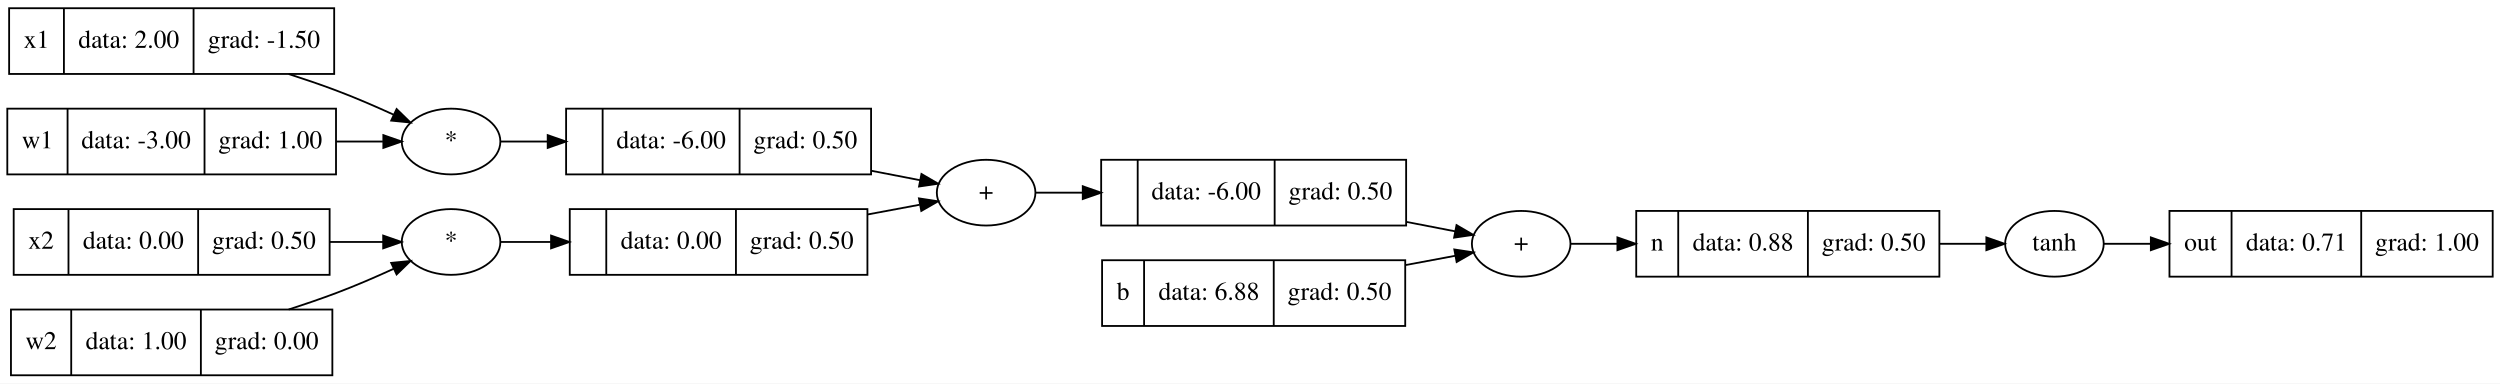
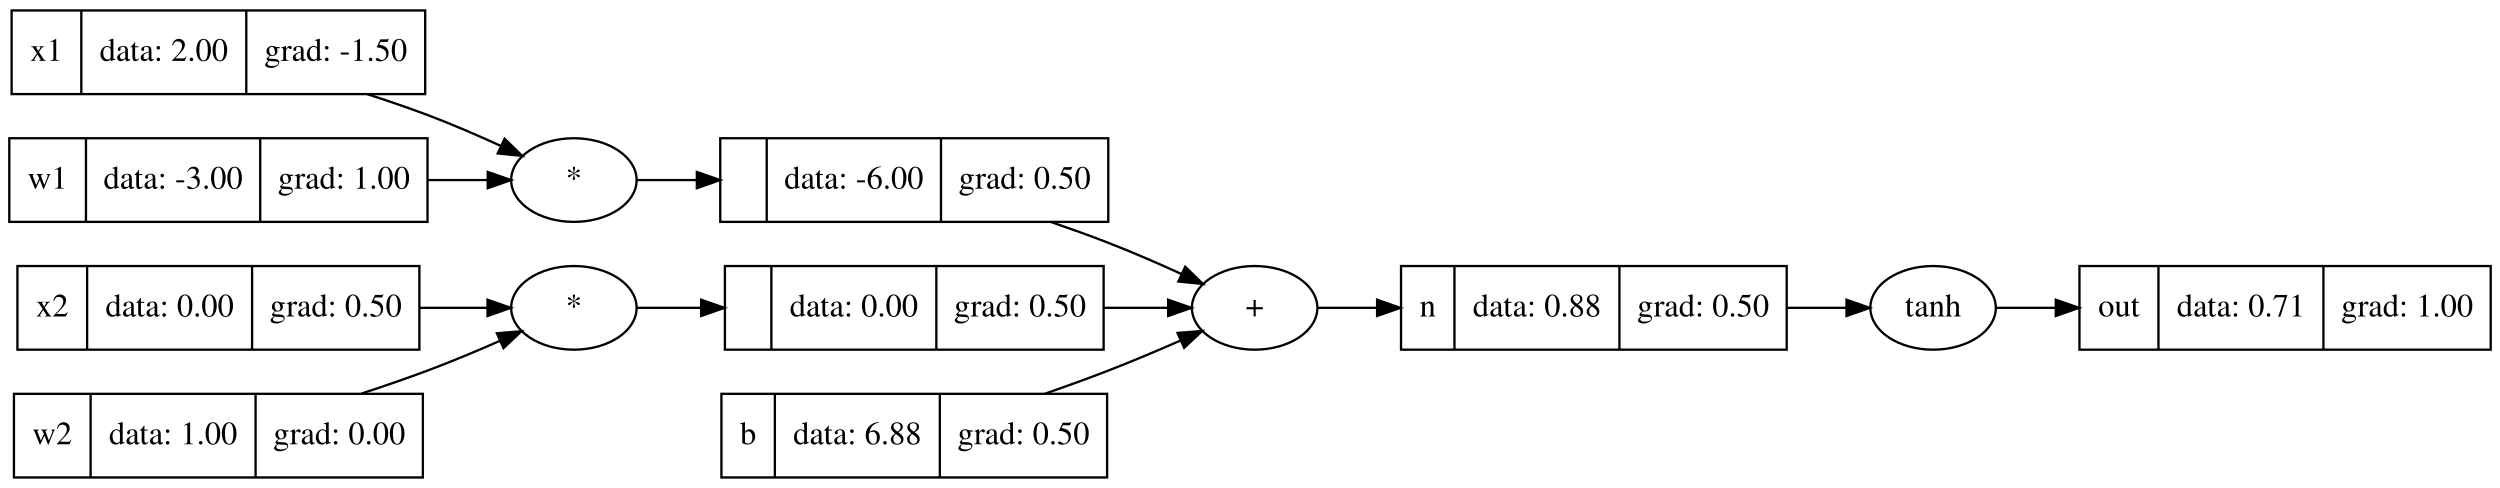
- <svg xmlns="http://www.w3.org/2000/svg" width="1369pt" height="210pt" viewBox="0.00 0.00 1369.00 210.00">
+ <svg xmlns="http://www.w3.org/2000/svg" width="1076pt" height="210pt" viewBox="0.00 0.00 1076.00 210.00">
  <g id="graph0" class="graph" transform="scale(1 1) rotate(0) translate(4 206)">
-     <polygon fill="white" stroke="transparent" points="-4,4 -4,-206 1365,-206 1365,4 -4,4" />
+     <polygon fill="white" stroke="transparent" points="-4,4 -4,-206 1072,-206 1072,4 -4,4" />
    <g id="node1" class="node">
-       <polygon fill="none" stroke="black" points="1184,-54.5 1184,-90.5 1361,-90.5 1361,-54.5 1184,-54.5" />
-       <text text-anchor="middle" x="1201" y="-68.8" font-family="Times,serif" font-size="14.00">out</text>
-       <polyline fill="none" stroke="black" points="1218,-54.5 1218,-90.5 " />
-       <text text-anchor="middle" x="1253.5" y="-68.8" font-family="Times,serif" font-size="14.00">data: 0.71</text>
-       <polyline fill="none" stroke="black" points="1289,-54.5 1289,-90.5 " />
-       <text text-anchor="middle" x="1325" y="-68.8" font-family="Times,serif" font-size="14.00">grad: 1.00</text>
+       <polygon fill="none" stroke="black" points="1,-165.5 1,-201.5 179,-201.5 179,-165.5 1,-165.5" />
+       <text text-anchor="middle" x="16" y="-179.8" font-family="Times,serif" font-size="14.00">x1</text>
+       <polyline fill="none" stroke="black" points="31,-165.5 31,-201.5 " />
+       <text text-anchor="middle" x="66.5" y="-179.8" font-family="Times,serif" font-size="14.00">data: 2.00</text>
+       <polyline fill="none" stroke="black" points="102,-165.5 102,-201.5 " />
+       <text text-anchor="middle" x="140.5" y="-179.8" font-family="Times,serif" font-size="14.00">grad: -1.50</text>
+     </g>
+     <g id="node4" class="node">
+       <ellipse fill="none" stroke="black" cx="243" cy="-128.5" rx="27" ry="18" />
+       <text text-anchor="middle" x="243" y="-124.8" font-family="Times,serif" font-size="14.00">*</text>
+     </g>
+     <g id="edge2" class="edge">
+       <path fill="none" stroke="black" d="M154.07,-165.48C162.84,-162.65 171.69,-159.62 180,-156.5 190.47,-152.57 201.68,-147.71 211.65,-143.15" />
+       <polygon fill="black" stroke="black" points="213.18,-146.3 220.77,-138.91 210.22,-139.96 213.18,-146.3" />
    </g>
    <g id="node2" class="node">
-       <ellipse fill="none" stroke="black" cx="1121" cy="-72.5" rx="27" ry="18" />
-       <text text-anchor="middle" x="1121" y="-68.8" font-family="Times,serif" font-size="14.00">tanh</text>
+       <polygon fill="none" stroke="black" points="0,-110.5 0,-146.5 180,-146.5 180,-110.5 0,-110.5" />
+       <text text-anchor="middle" x="16.5" y="-124.8" font-family="Times,serif" font-size="14.00">w1</text>
+       <polyline fill="none" stroke="black" points="33,-110.5 33,-146.5 " />
+       <text text-anchor="middle" x="70.5" y="-124.8" font-family="Times,serif" font-size="14.00">data: -3.00</text>
+       <polyline fill="none" stroke="black" points="108,-110.5 108,-146.5 " />
+       <text text-anchor="middle" x="144" y="-124.8" font-family="Times,serif" font-size="14.00">grad: 1.00</text>
    </g>
-     <g id="edge1" class="edge">
-       <path fill="none" stroke="black" d="M1148.04,-72.5C1155.6,-72.5 1164.33,-72.5 1173.59,-72.5" />
-       <polygon fill="black" stroke="black" points="1173.81,-76 1183.81,-72.5 1173.81,-69 1173.81,-76" />
+     <g id="edge3" class="edge">
+       <path fill="none" stroke="black" d="M180.15,-128.5C189.1,-128.5 197.79,-128.5 205.69,-128.5" />
+       <polygon fill="black" stroke="black" points="205.92,-132 215.92,-128.5 205.92,-125 205.92,-132" />
    </g>
    <g id="node3" class="node">
-       <polygon fill="none" stroke="black" points="892,-54.5 892,-90.5 1058,-90.5 1058,-54.5 892,-54.5" />
-       <text text-anchor="middle" x="903.5" y="-68.8" font-family="Times,serif" font-size="14.00">n</text>
-       <polyline fill="none" stroke="black" points="915,-54.5 915,-90.5 " />
-       <text text-anchor="middle" x="950.5" y="-68.8" font-family="Times,serif" font-size="14.00">data: 0.88</text>
-       <polyline fill="none" stroke="black" points="986,-54.5 986,-90.5 " />
-       <text text-anchor="middle" x="1022" y="-68.8" font-family="Times,serif" font-size="14.00">grad: 0.50</text>
-     </g>
-     <g id="edge14" class="edge">
-       <path fill="none" stroke="black" d="M1058.1,-72.5C1066.95,-72.5 1075.6,-72.5 1083.5,-72.5" />
-       <polygon fill="black" stroke="black" points="1083.73,-76 1093.73,-72.5 1083.73,-69 1083.73,-76" />
-     </g>
-     <g id="node4" class="node">
-       <ellipse fill="none" stroke="black" cx="829" cy="-72.5" rx="27" ry="18" />
-       <text text-anchor="middle" x="829" y="-68.8" font-family="Times,serif" font-size="14.00">+</text>
-     </g>
-     <g id="edge2" class="edge">
-       <path fill="none" stroke="black" d="M856.08,-72.5C863.64,-72.5 872.35,-72.5 881.56,-72.5" />
-       <polygon fill="black" stroke="black" points="881.7,-76 891.7,-72.5 881.7,-69 881.7,-76" />
-     </g>
-     <g id="node5" class="node">
-       <polygon fill="none" stroke="black" points="599,-82.5 599,-118.5 766,-118.5 766,-82.5 599,-82.5" />
-       <text text-anchor="middle" x="609" y="-96.8" font-family="Times,serif" font-size="14.00"> </text>
-       <polyline fill="none" stroke="black" points="619,-82.5 619,-118.5 " />
-       <text text-anchor="middle" x="656.5" y="-96.8" font-family="Times,serif" font-size="14.00">data: -6.00</text>
-       <polyline fill="none" stroke="black" points="694,-82.5 694,-118.5 " />
-       <text text-anchor="middle" x="730" y="-96.8" font-family="Times,serif" font-size="14.00">grad: 0.50</text>
-     </g>
-     <g id="edge12" class="edge">
-       <path fill="none" stroke="black" d="M766.3,-84.46C775.61,-82.65 784.68,-80.89 792.88,-79.31" />
-       <polygon fill="black" stroke="black" points="793.59,-82.73 802.75,-77.39 792.26,-75.86 793.59,-82.73" />
-     </g>
-     <g id="node6" class="node">
-       <ellipse fill="none" stroke="black" cx="536" cy="-100.5" rx="27" ry="18" />
-       <text text-anchor="middle" x="536" y="-96.8" font-family="Times,serif" font-size="14.00">+</text>
-     </g>
-     <g id="edge3" class="edge">
-       <path fill="none" stroke="black" d="M563.17,-100.5C570.75,-100.5 579.5,-100.5 588.74,-100.5" />
-       <polygon fill="black" stroke="black" points="588.92,-104 598.92,-100.5 588.92,-97 588.92,-104" />
-     </g>
-     <g id="node7" class="node">
      <polygon fill="none" stroke="black" points="306,-110.5 306,-146.5 473,-146.5 473,-110.5 306,-110.5" />
      <text text-anchor="middle" x="316" y="-124.8" font-family="Times,serif" font-size="14.00"> </text>
      <polyline fill="none" stroke="black" points="326,-110.5 326,-146.5 " />
      <text text-anchor="middle" x="363.5" y="-124.8" font-family="Times,serif" font-size="14.00">data: -6.00</text>
      <polyline fill="none" stroke="black" points="401,-110.5 401,-146.5 " />
      <text text-anchor="middle" x="437" y="-124.8" font-family="Times,serif" font-size="14.00">grad: 0.50</text>
    </g>
-     <g id="edge7" class="edge">
-       <path fill="none" stroke="black" d="M473.3,-112.46C482.61,-110.65 491.68,-108.89 499.88,-107.31" />
-       <polygon fill="black" stroke="black" points="500.59,-110.73 509.75,-105.39 499.26,-103.86 500.59,-110.73" />
+     <g id="node11" class="node">
+       <ellipse fill="none" stroke="black" cx="536" cy="-73.5" rx="27" ry="18" />
+       <text text-anchor="middle" x="536" y="-69.8" font-family="Times,serif" font-size="14.00">+</text>
    </g>
-     <g id="node8" class="node">
-       <ellipse fill="none" stroke="black" cx="243" cy="-128.5" rx="27" ry="18" />
-       <text text-anchor="middle" x="243" y="-124.8" font-family="Times,serif" font-size="14.00">*</text>
+     <g id="edge8" class="edge">
+       <path fill="none" stroke="black" d="M448.48,-110.4C456.76,-107.56 465.13,-104.55 473,-101.5 483.43,-97.45 494.63,-92.57 504.6,-88.02" />
+       <polygon fill="black" stroke="black" points="506.12,-91.17 513.72,-83.8 503.18,-84.82 506.12,-91.17" />
    </g>
-     <g id="edge4" class="edge">
+     <g id="edge1" class="edge">
      <path fill="none" stroke="black" d="M270.17,-128.5C277.75,-128.5 286.5,-128.5 295.74,-128.5" />
      <polygon fill="black" stroke="black" points="295.92,-132 305.92,-128.5 295.92,-125 295.92,-132" />
    </g>
-     <g id="node9" class="node">
-       <polygon fill="none" stroke="black" points="1,-165.5 1,-201.5 179,-201.5 179,-165.5 1,-165.5" />
-       <text text-anchor="middle" x="16" y="-179.8" font-family="Times,serif" font-size="14.00">x1</text>
-       <polyline fill="none" stroke="black" points="31,-165.5 31,-201.5 " />
-       <text text-anchor="middle" x="66.5" y="-179.8" font-family="Times,serif" font-size="14.00">data: 2.00</text>
-       <polyline fill="none" stroke="black" points="102,-165.5 102,-201.5 " />
-       <text text-anchor="middle" x="140.5" y="-179.8" font-family="Times,serif" font-size="14.00">grad: -1.50</text>
+     <g id="node5" class="node">
+       <polygon fill="none" stroke="black" points="3.5,-55.5 3.5,-91.5 176.5,-91.5 176.5,-55.5 3.5,-55.5" />
+       <text text-anchor="middle" x="18.5" y="-69.8" font-family="Times,serif" font-size="14.00">x2</text>
+       <polyline fill="none" stroke="black" points="33.5,-55.5 33.5,-91.5 " />
+       <text text-anchor="middle" x="69" y="-69.8" font-family="Times,serif" font-size="14.00">data: 0.00</text>
+       <polyline fill="none" stroke="black" points="104.5,-55.5 104.5,-91.5 " />
+       <text text-anchor="middle" x="140.5" y="-69.8" font-family="Times,serif" font-size="14.00">grad: 0.50</text>
+     </g>
+     <g id="node8" class="node">
+       <ellipse fill="none" stroke="black" cx="243" cy="-73.5" rx="27" ry="18" />
+       <text text-anchor="middle" x="243" y="-69.8" font-family="Times,serif" font-size="14.00">*</text>
    </g>
    <g id="edge5" class="edge">
-       <path fill="none" stroke="black" d="M154.07,-165.48C162.84,-162.65 171.69,-159.62 180,-156.5 190.47,-152.57 201.68,-147.71 211.65,-143.15" />
-       <polygon fill="black" stroke="black" points="213.18,-146.3 220.77,-138.91 210.22,-139.96 213.18,-146.3" />
+       <path fill="none" stroke="black" d="M176.65,-73.5C186.89,-73.5 196.87,-73.5 205.83,-73.5" />
+       <polygon fill="black" stroke="black" points="205.83,-77 215.83,-73.5 205.83,-70 205.83,-77" />
    </g>
-     <g id="node10" class="node">
-       <polygon fill="none" stroke="black" points="0,-110.5 0,-146.5 180,-146.5 180,-110.5 0,-110.5" />
-       <text text-anchor="middle" x="16.5" y="-124.8" font-family="Times,serif" font-size="14.00">w1</text>
-       <polyline fill="none" stroke="black" points="33,-110.5 33,-146.5 " />
-       <text text-anchor="middle" x="70.5" y="-124.8" font-family="Times,serif" font-size="14.00">data: -3.00</text>
-       <polyline fill="none" stroke="black" points="108,-110.5 108,-146.5 " />
-       <text text-anchor="middle" x="144" y="-124.8" font-family="Times,serif" font-size="14.00">grad: 1.00</text>
+     <g id="node6" class="node">
+       <polygon fill="none" stroke="black" points="2,-0.5 2,-36.5 178,-36.5 178,-0.5 2,-0.5" />
+       <text text-anchor="middle" x="18.5" y="-14.8" font-family="Times,serif" font-size="14.00">w2</text>
+       <polyline fill="none" stroke="black" points="35,-0.5 35,-36.5 " />
+       <text text-anchor="middle" x="70.5" y="-14.8" font-family="Times,serif" font-size="14.00">data: 1.00</text>
+       <polyline fill="none" stroke="black" points="106,-0.5 106,-36.5 " />
+       <text text-anchor="middle" x="142" y="-14.8" font-family="Times,serif" font-size="14.00">grad: 0.00</text>
    </g>
    <g id="edge6" class="edge">
-       <path fill="none" stroke="black" d="M180.15,-128.5C189.1,-128.5 197.79,-128.5 205.69,-128.5" />
-       <polygon fill="black" stroke="black" points="205.92,-132 215.92,-128.5 205.92,-125 205.92,-132" />
+       <path fill="none" stroke="black" d="M151.62,-36.62C161.17,-39.75 170.9,-43.1 180,-46.5 190.23,-50.32 201.21,-54.93 211.04,-59.25" />
+       <polygon fill="black" stroke="black" points="209.86,-62.56 220.42,-63.43 212.71,-56.17 209.86,-62.56" />
    </g>
-     <g id="node11" class="node">
+     <g id="node7" class="node">
      <polygon fill="none" stroke="black" points="308,-55.5 308,-91.5 471,-91.5 471,-55.5 308,-55.5" />
      <text text-anchor="middle" x="318" y="-69.8" font-family="Times,serif" font-size="14.00"> </text>
      <polyline fill="none" stroke="black" points="328,-55.5 328,-91.5 " />
      <text text-anchor="middle" x="363.5" y="-69.8" font-family="Times,serif" font-size="14.00">data: 0.00</text>
      <polyline fill="none" stroke="black" points="399,-55.5 399,-91.5 " />
      <text text-anchor="middle" x="435" y="-69.8" font-family="Times,serif" font-size="14.00">grad: 0.50</text>
    </g>
-     <g id="edge11" class="edge">
-       <path fill="none" stroke="black" d="M471.2,-88.58C481.13,-90.43 490.84,-92.25 499.57,-93.88" />
-       <polygon fill="black" stroke="black" points="499.21,-97.37 509.69,-95.77 500.5,-90.49 499.21,-97.37" />
+     <g id="edge9" class="edge">
+       <path fill="none" stroke="black" d="M471.2,-73.5C480.75,-73.5 490.09,-73.5 498.56,-73.5" />
+       <polygon fill="black" stroke="black" points="498.76,-77 508.76,-73.5 498.76,-70 498.76,-77" />
    </g>
-     <g id="node12" class="node">
-       <ellipse fill="none" stroke="black" cx="243" cy="-73.5" rx="27" ry="18" />
-       <text text-anchor="middle" x="243" y="-69.8" font-family="Times,serif" font-size="14.00">*</text>
-     </g>
-     <g id="edge8" class="edge">
+     <g id="edge4" class="edge">
      <path fill="none" stroke="black" d="M270.17,-73.5C278.28,-73.5 287.72,-73.5 297.67,-73.5" />
      <polygon fill="black" stroke="black" points="297.76,-77 307.76,-73.5 297.76,-70 297.76,-77" />
    </g>
-     <g id="node13" class="node">
-       <polygon fill="none" stroke="black" points="3.5,-55.5 3.5,-91.5 176.5,-91.5 176.5,-55.5 3.5,-55.5" />
-       <text text-anchor="middle" x="18.5" y="-69.8" font-family="Times,serif" font-size="14.00">x2</text>
-       <polyline fill="none" stroke="black" points="33.5,-55.5 33.5,-91.5 " />
-       <text text-anchor="middle" x="69" y="-69.8" font-family="Times,serif" font-size="14.00">data: 0.00</text>
-       <polyline fill="none" stroke="black" points="104.5,-55.5 104.5,-91.5 " />
-       <text text-anchor="middle" x="140.5" y="-69.8" font-family="Times,serif" font-size="14.00">grad: 0.50</text>
-     </g>
-     <g id="edge9" class="edge">
-       <path fill="none" stroke="black" d="M176.65,-73.5C186.89,-73.5 196.87,-73.5 205.83,-73.5" />
-       <polygon fill="black" stroke="black" points="205.83,-77 215.83,-73.5 205.83,-70 205.83,-77" />
-     </g>
-     <g id="node14" class="node">
-       <polygon fill="none" stroke="black" points="2,-0.5 2,-36.5 178,-36.5 178,-0.5 2,-0.5" />
-       <text text-anchor="middle" x="18.5" y="-14.8" font-family="Times,serif" font-size="14.00">w2</text>
-       <polyline fill="none" stroke="black" points="35,-0.5 35,-36.5 " />
-       <text text-anchor="middle" x="70.5" y="-14.8" font-family="Times,serif" font-size="14.00">data: 1.00</text>
-       <polyline fill="none" stroke="black" points="106,-0.5 106,-36.5 " />
-       <text text-anchor="middle" x="142" y="-14.8" font-family="Times,serif" font-size="14.00">grad: 0.00</text>
+     <g id="node9" class="node">
+       <polygon fill="none" stroke="black" points="306.5,-0.5 306.5,-36.5 472.5,-36.5 472.5,-0.5 306.5,-0.5" />
+       <text text-anchor="middle" x="318" y="-14.8" font-family="Times,serif" font-size="14.00">b</text>
+       <polyline fill="none" stroke="black" points="329.5,-0.5 329.5,-36.5 " />
+       <text text-anchor="middle" x="365" y="-14.8" font-family="Times,serif" font-size="14.00">data: 6.88</text>
+       <polyline fill="none" stroke="black" points="400.5,-0.5 400.5,-36.5 " />
+       <text text-anchor="middle" x="436.5" y="-14.8" font-family="Times,serif" font-size="14.00">grad: 0.50</text>
    </g>
    <g id="edge10" class="edge">
-       <path fill="none" stroke="black" d="M154.07,-36.52C162.84,-39.35 171.69,-42.38 180,-45.5 190.47,-49.43 201.68,-54.29 211.65,-58.85" />
-       <polygon fill="black" stroke="black" points="210.22,-62.04 220.77,-63.09 213.18,-55.7 210.22,-62.04" />
+       <path fill="none" stroke="black" d="M445.76,-36.54C454.9,-39.73 464.25,-43.12 473,-46.5 483.18,-50.44 494.15,-55.08 503.99,-59.39" />
+       <polygon fill="black" stroke="black" points="502.82,-62.7 513.38,-63.55 505.66,-56.3 502.82,-62.7" />
    </g>
-     <g id="node15" class="node">
-       <polygon fill="none" stroke="black" points="599.5,-27.5 599.5,-63.5 765.5,-63.5 765.5,-27.5 599.5,-27.5" />
-       <text text-anchor="middle" x="611" y="-41.8" font-family="Times,serif" font-size="14.00">b</text>
-       <polyline fill="none" stroke="black" points="622.5,-27.5 622.5,-63.5 " />
-       <text text-anchor="middle" x="658" y="-41.8" font-family="Times,serif" font-size="14.00">data: 6.88</text>
-       <polyline fill="none" stroke="black" points="693.5,-27.5 693.5,-63.5 " />
-       <text text-anchor="middle" x="729.5" y="-41.8" font-family="Times,serif" font-size="14.00">grad: 0.50</text>
+     <g id="node10" class="node">
+       <polygon fill="none" stroke="black" points="599,-55.5 599,-91.5 765,-91.5 765,-55.5 599,-55.5" />
+       <text text-anchor="middle" x="610.5" y="-69.8" font-family="Times,serif" font-size="14.00">n</text>
+       <polyline fill="none" stroke="black" points="622,-55.5 622,-91.5 " />
+       <text text-anchor="middle" x="657.5" y="-69.8" font-family="Times,serif" font-size="14.00">data: 0.88</text>
+       <polyline fill="none" stroke="black" points="693,-55.5 693,-91.5 " />
+       <text text-anchor="middle" x="729" y="-69.8" font-family="Times,serif" font-size="14.00">grad: 0.50</text>
    </g>
-     <g id="edge13" class="edge">
-       <path fill="none" stroke="black" d="M765.88,-60.89C775.33,-62.66 784.54,-64.38 792.85,-65.93" />
-       <polygon fill="black" stroke="black" points="792.38,-69.4 802.85,-67.8 793.66,-62.52 792.38,-69.4" />
+     <g id="node13" class="node">
+       <ellipse fill="none" stroke="black" cx="828" cy="-73.5" rx="27" ry="18" />
+       <text text-anchor="middle" x="828" y="-69.8" font-family="Times,serif" font-size="14.00">tanh</text>
+     </g>
+     <g id="edge12" class="edge">
+       <path fill="none" stroke="black" d="M765.1,-73.5C773.95,-73.5 782.6,-73.5 790.5,-73.5" />
+       <polygon fill="black" stroke="black" points="790.73,-77 800.73,-73.5 790.73,-70 790.73,-77" />
+     </g>
+     <g id="edge7" class="edge">
+       <path fill="none" stroke="black" d="M563.08,-73.5C570.64,-73.5 579.35,-73.5 588.56,-73.5" />
+       <polygon fill="black" stroke="black" points="588.7,-77 598.7,-73.5 588.7,-70 588.7,-77" />
+     </g>
+     <g id="node12" class="node">
+       <polygon fill="none" stroke="black" points="891,-55.5 891,-91.5 1068,-91.5 1068,-55.5 891,-55.5" />
+       <text text-anchor="middle" x="908" y="-69.8" font-family="Times,serif" font-size="14.00">out</text>
+       <polyline fill="none" stroke="black" points="925,-55.5 925,-91.5 " />
+       <text text-anchor="middle" x="960.5" y="-69.8" font-family="Times,serif" font-size="14.00">data: 0.71</text>
+       <polyline fill="none" stroke="black" points="996,-55.5 996,-91.5 " />
+       <text text-anchor="middle" x="1032" y="-69.8" font-family="Times,serif" font-size="14.00">grad: 1.00</text>
+     </g>
+     <g id="edge11" class="edge">
+       <path fill="none" stroke="black" d="M855.04,-73.5C862.6,-73.5 871.33,-73.5 880.59,-73.5" />
+       <polygon fill="black" stroke="black" points="880.81,-77 890.81,-73.5 880.81,-70 880.81,-77" />
    </g>
  </g>
</svg>
